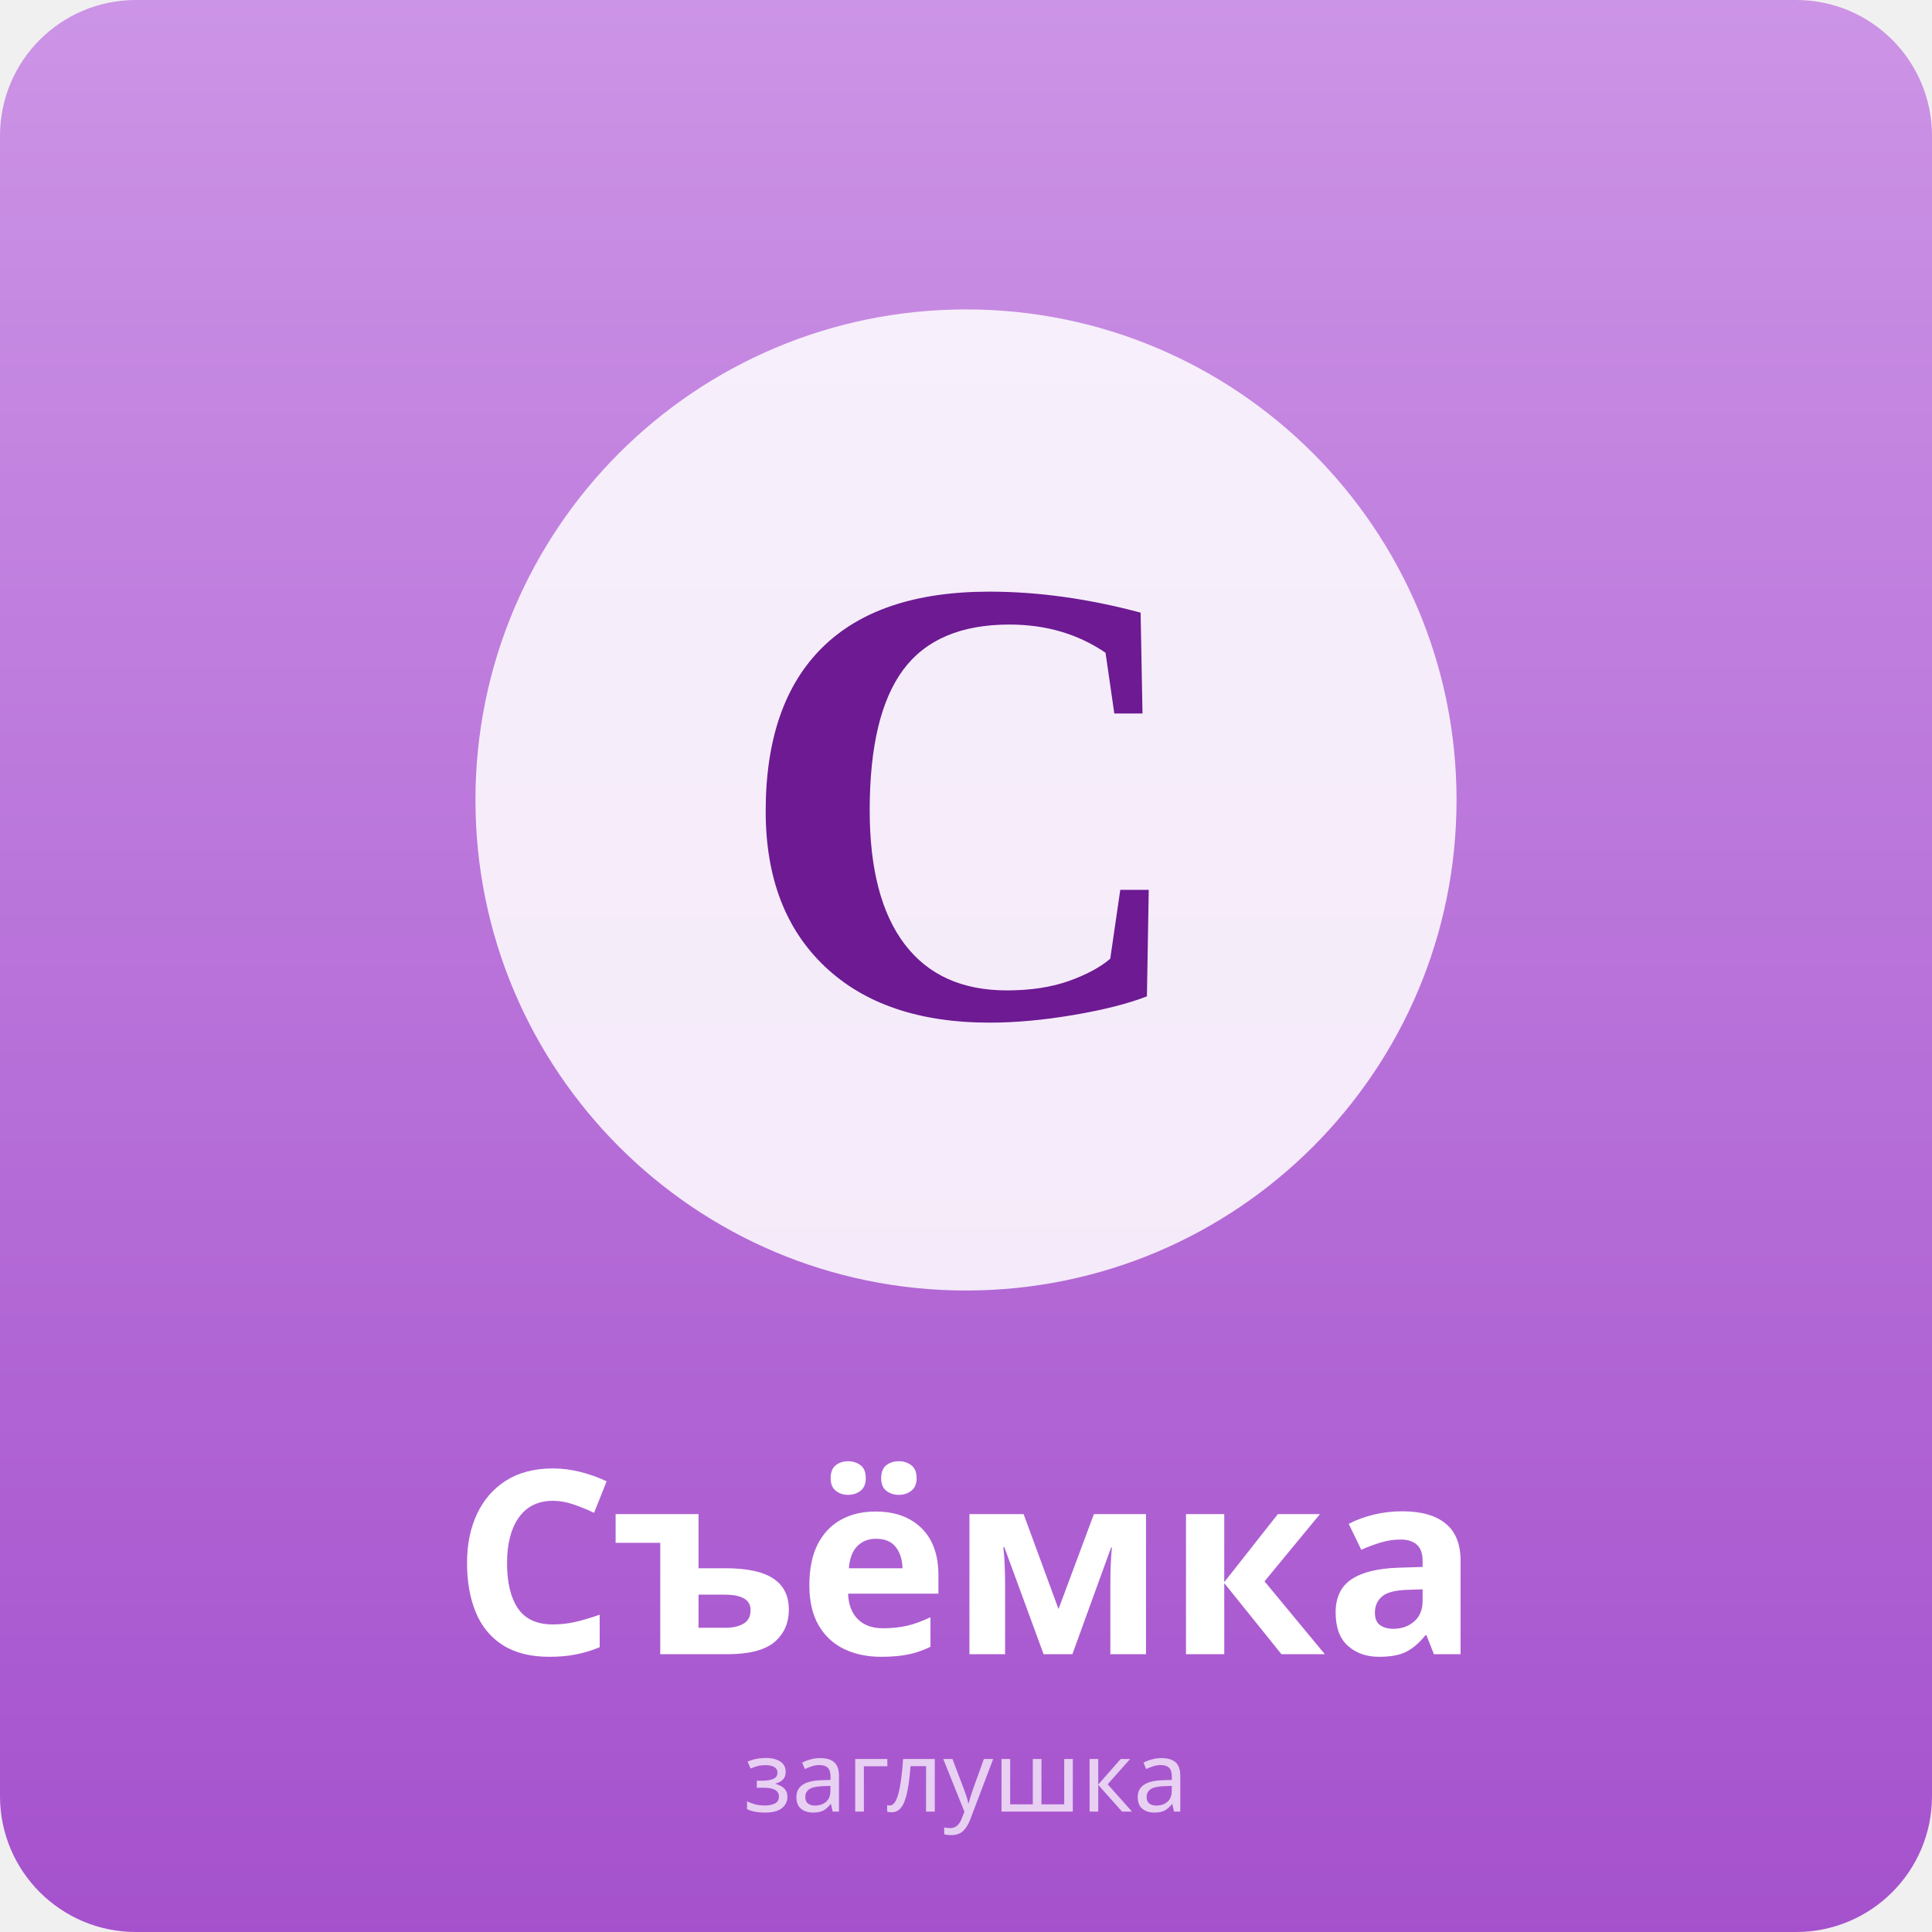
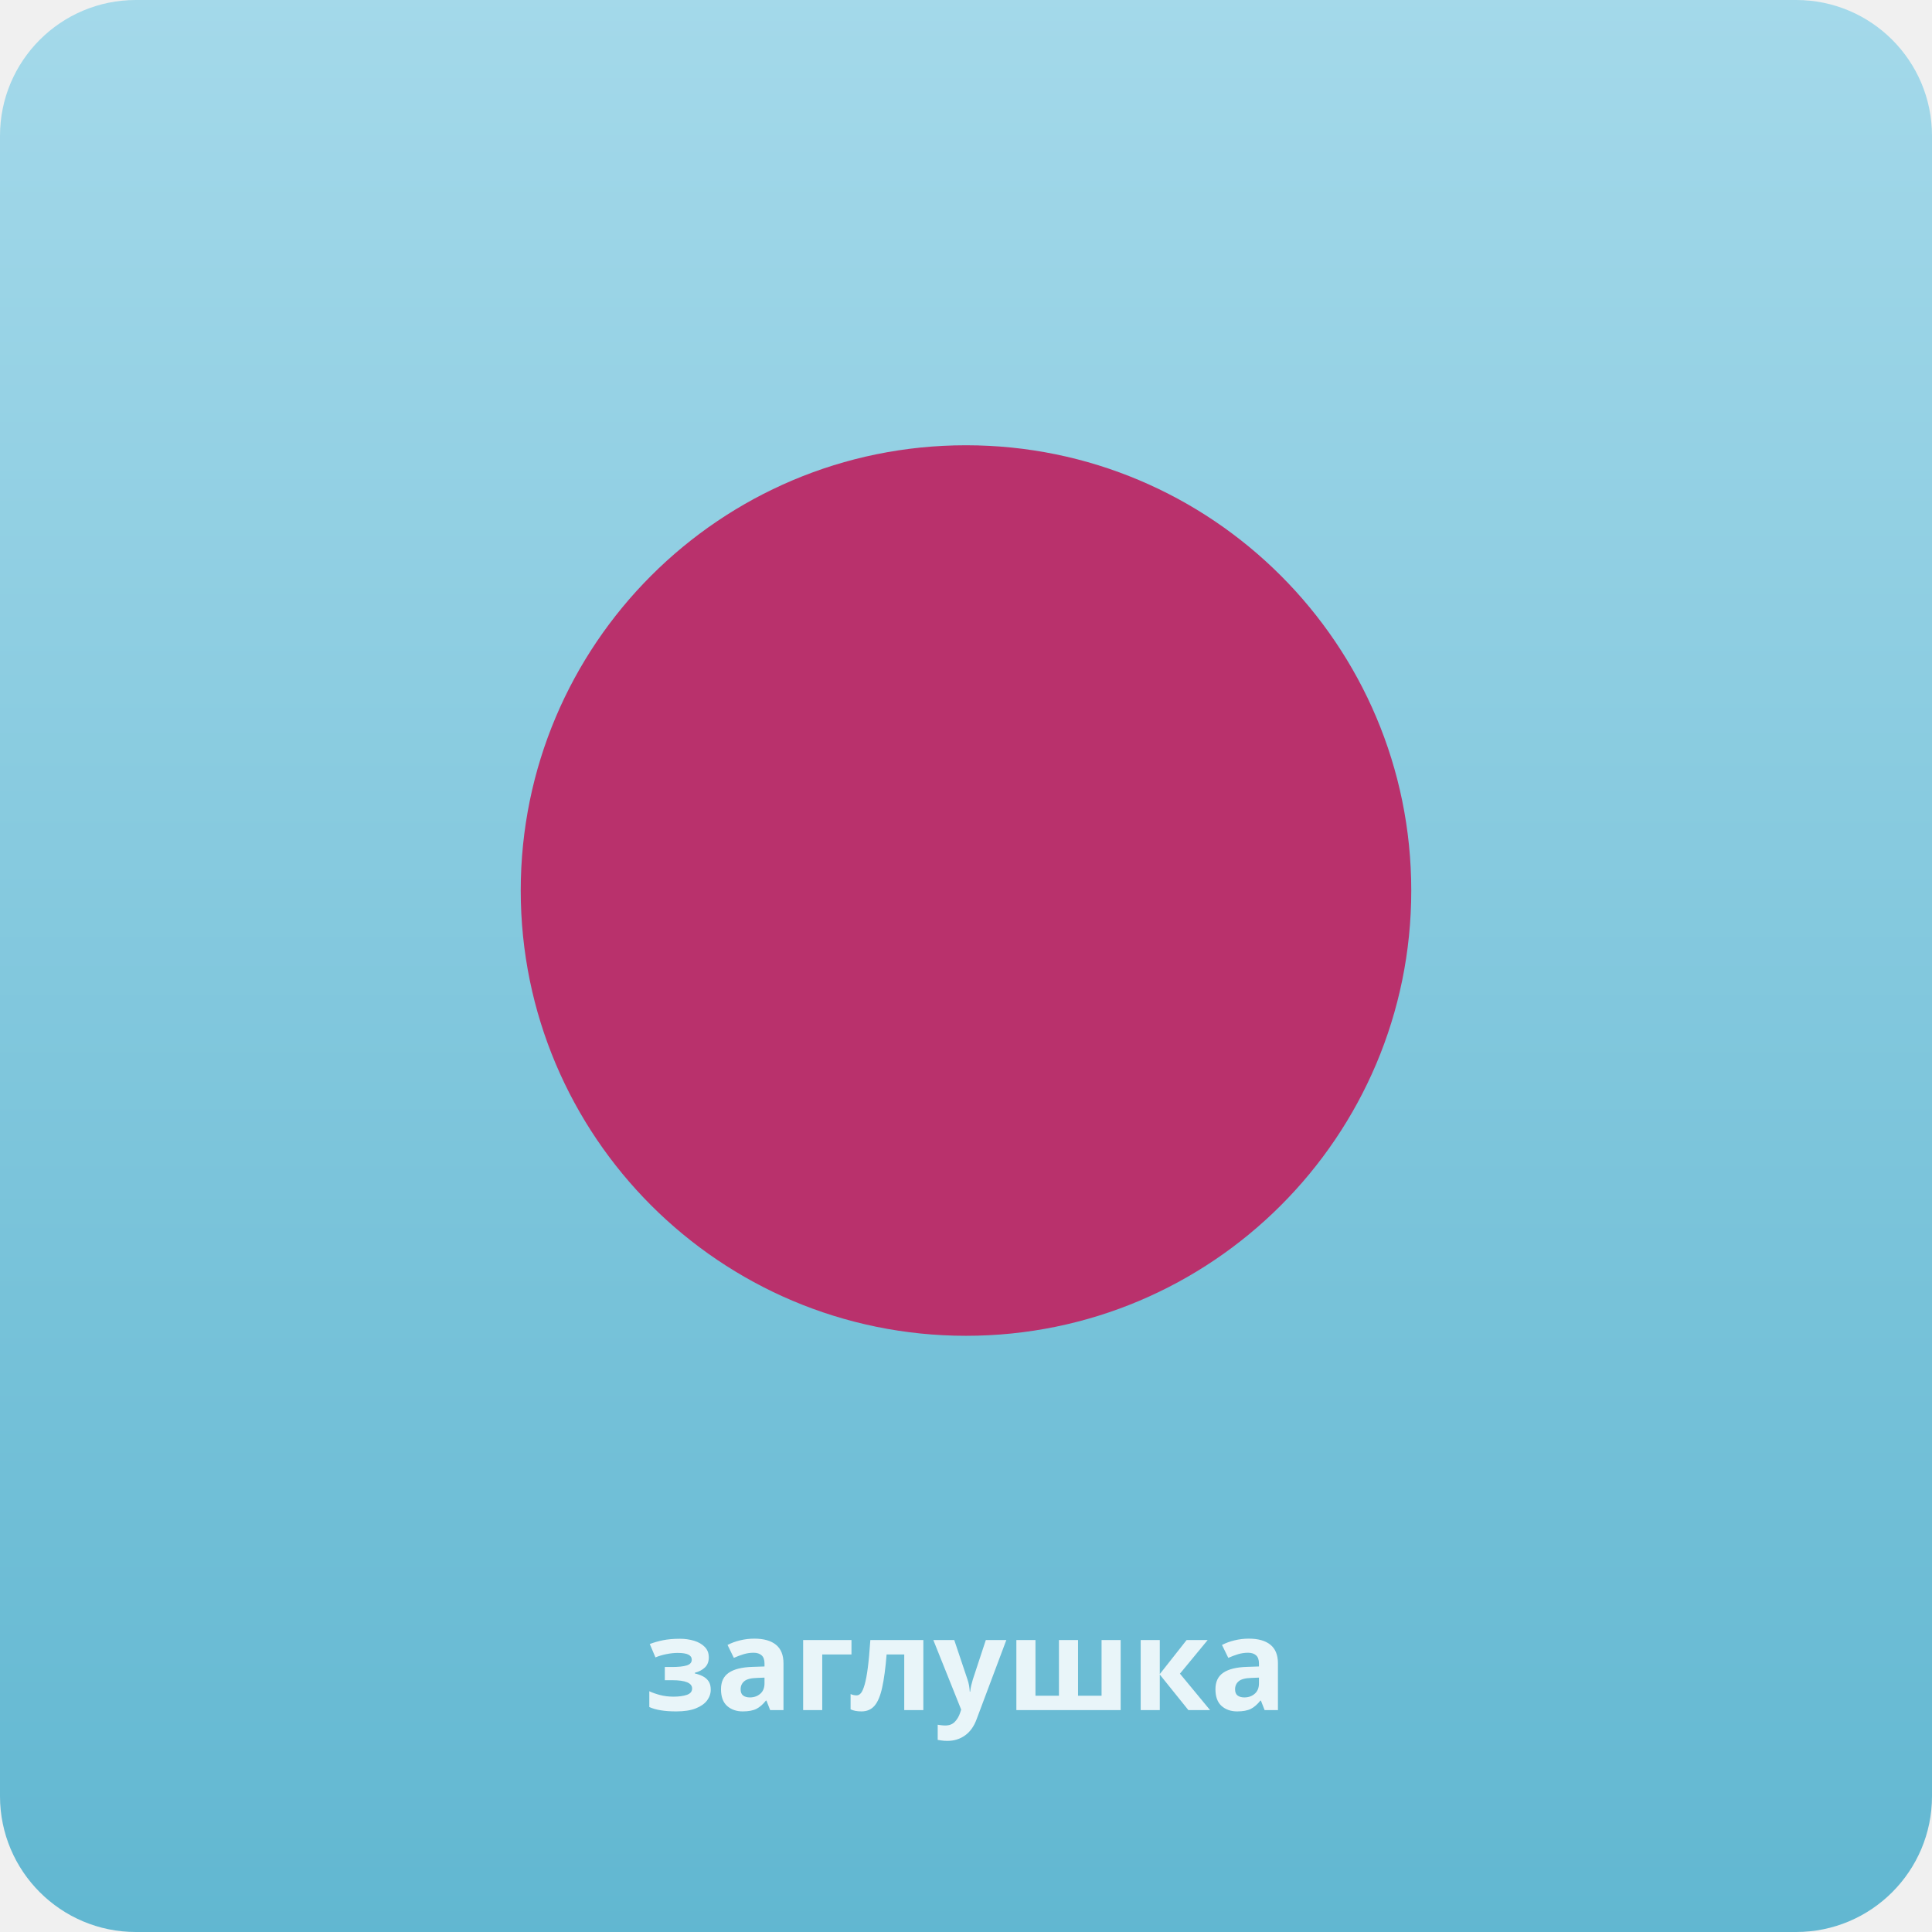
<svg xmlns="http://www.w3.org/2000/svg" viewBox="0 0 512 512" width="512" height="512">
  <defs>
    <linearGradient id="g" x1="0" y1="0" x2="0" y2="1">
-       <stop offset="0" stop-color="hsl(281 62% 74%)" />
-       <stop offset="1" stop-color="hsl(281 55% 56%)" />
+       <stop offset="0" stop-color="hsl(194 62% 78%)" />
+       <stop offset="1" stop-color="hsl(194 55% 60%)" />
    </linearGradient>
  </defs>
  <rect width="512" height="512" rx="36" fill="url(#g)" />
-   <circle cx="256" cy="212" r="130" fill="#ffffff" opacity="0.86" />
-   <text x="256" y="212" text-anchor="middle" dominant-baseline="central" font-family="Georgia, 'Times New Roman', serif" font-size="170" font-weight="700" fill="hsl(281 70% 34%)">С</text>
-   <text x="256" y="412" text-anchor="middle" dominant-baseline="central" font-family="system-ui, sans-serif" font-size="68" font-weight="700" fill="#ffffff">Съёмка</text>
-   <text x="256" y="470" text-anchor="middle" dominant-baseline="central" font-family="system-ui, sans-serif" font-size="26" fill="#ffffff" opacity="0.72">заглушка</text>
+   <g transform="rotate(0 256 236)">
+     <circle cx="256" cy="236" r="118" fill="hsl(334 58% 46%)" />
+   </g>
+   <text x="256" y="440" text-anchor="middle" dominant-baseline="central" font-family="system-ui, sans-serif" font-size="34" font-weight="700" fill="#ffffff" opacity="0.85">заглушка</text>
</svg>
